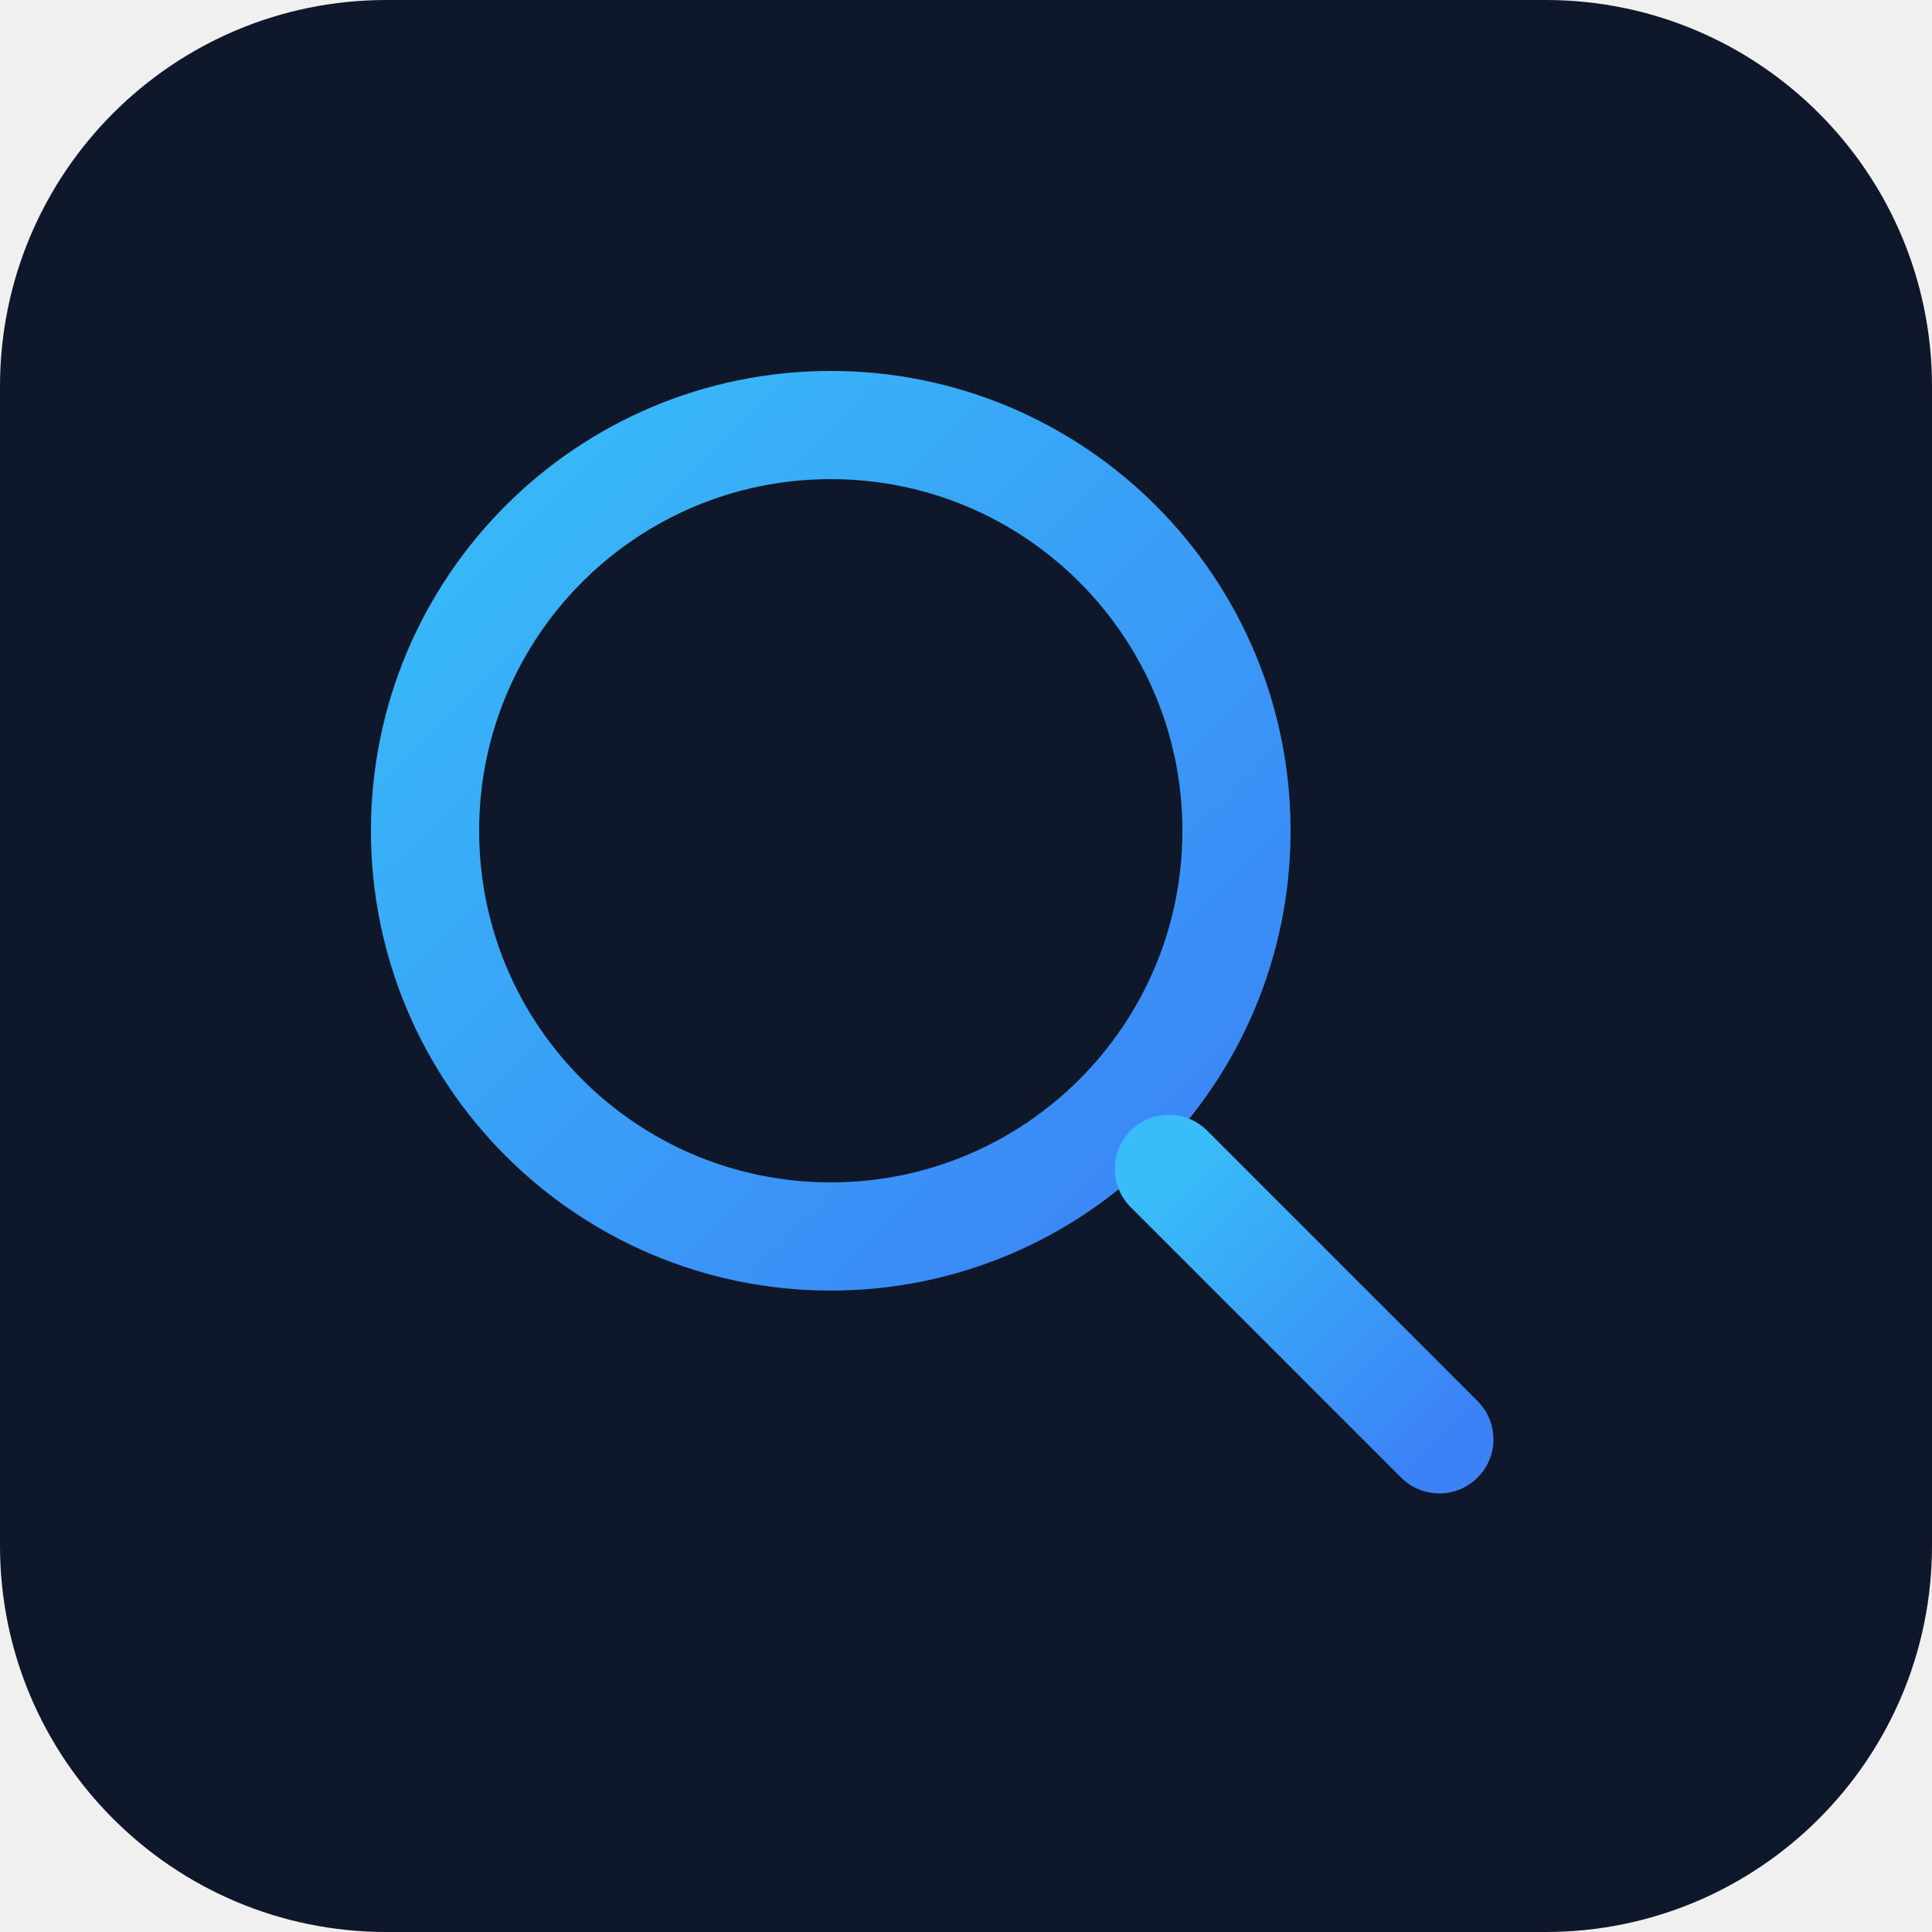
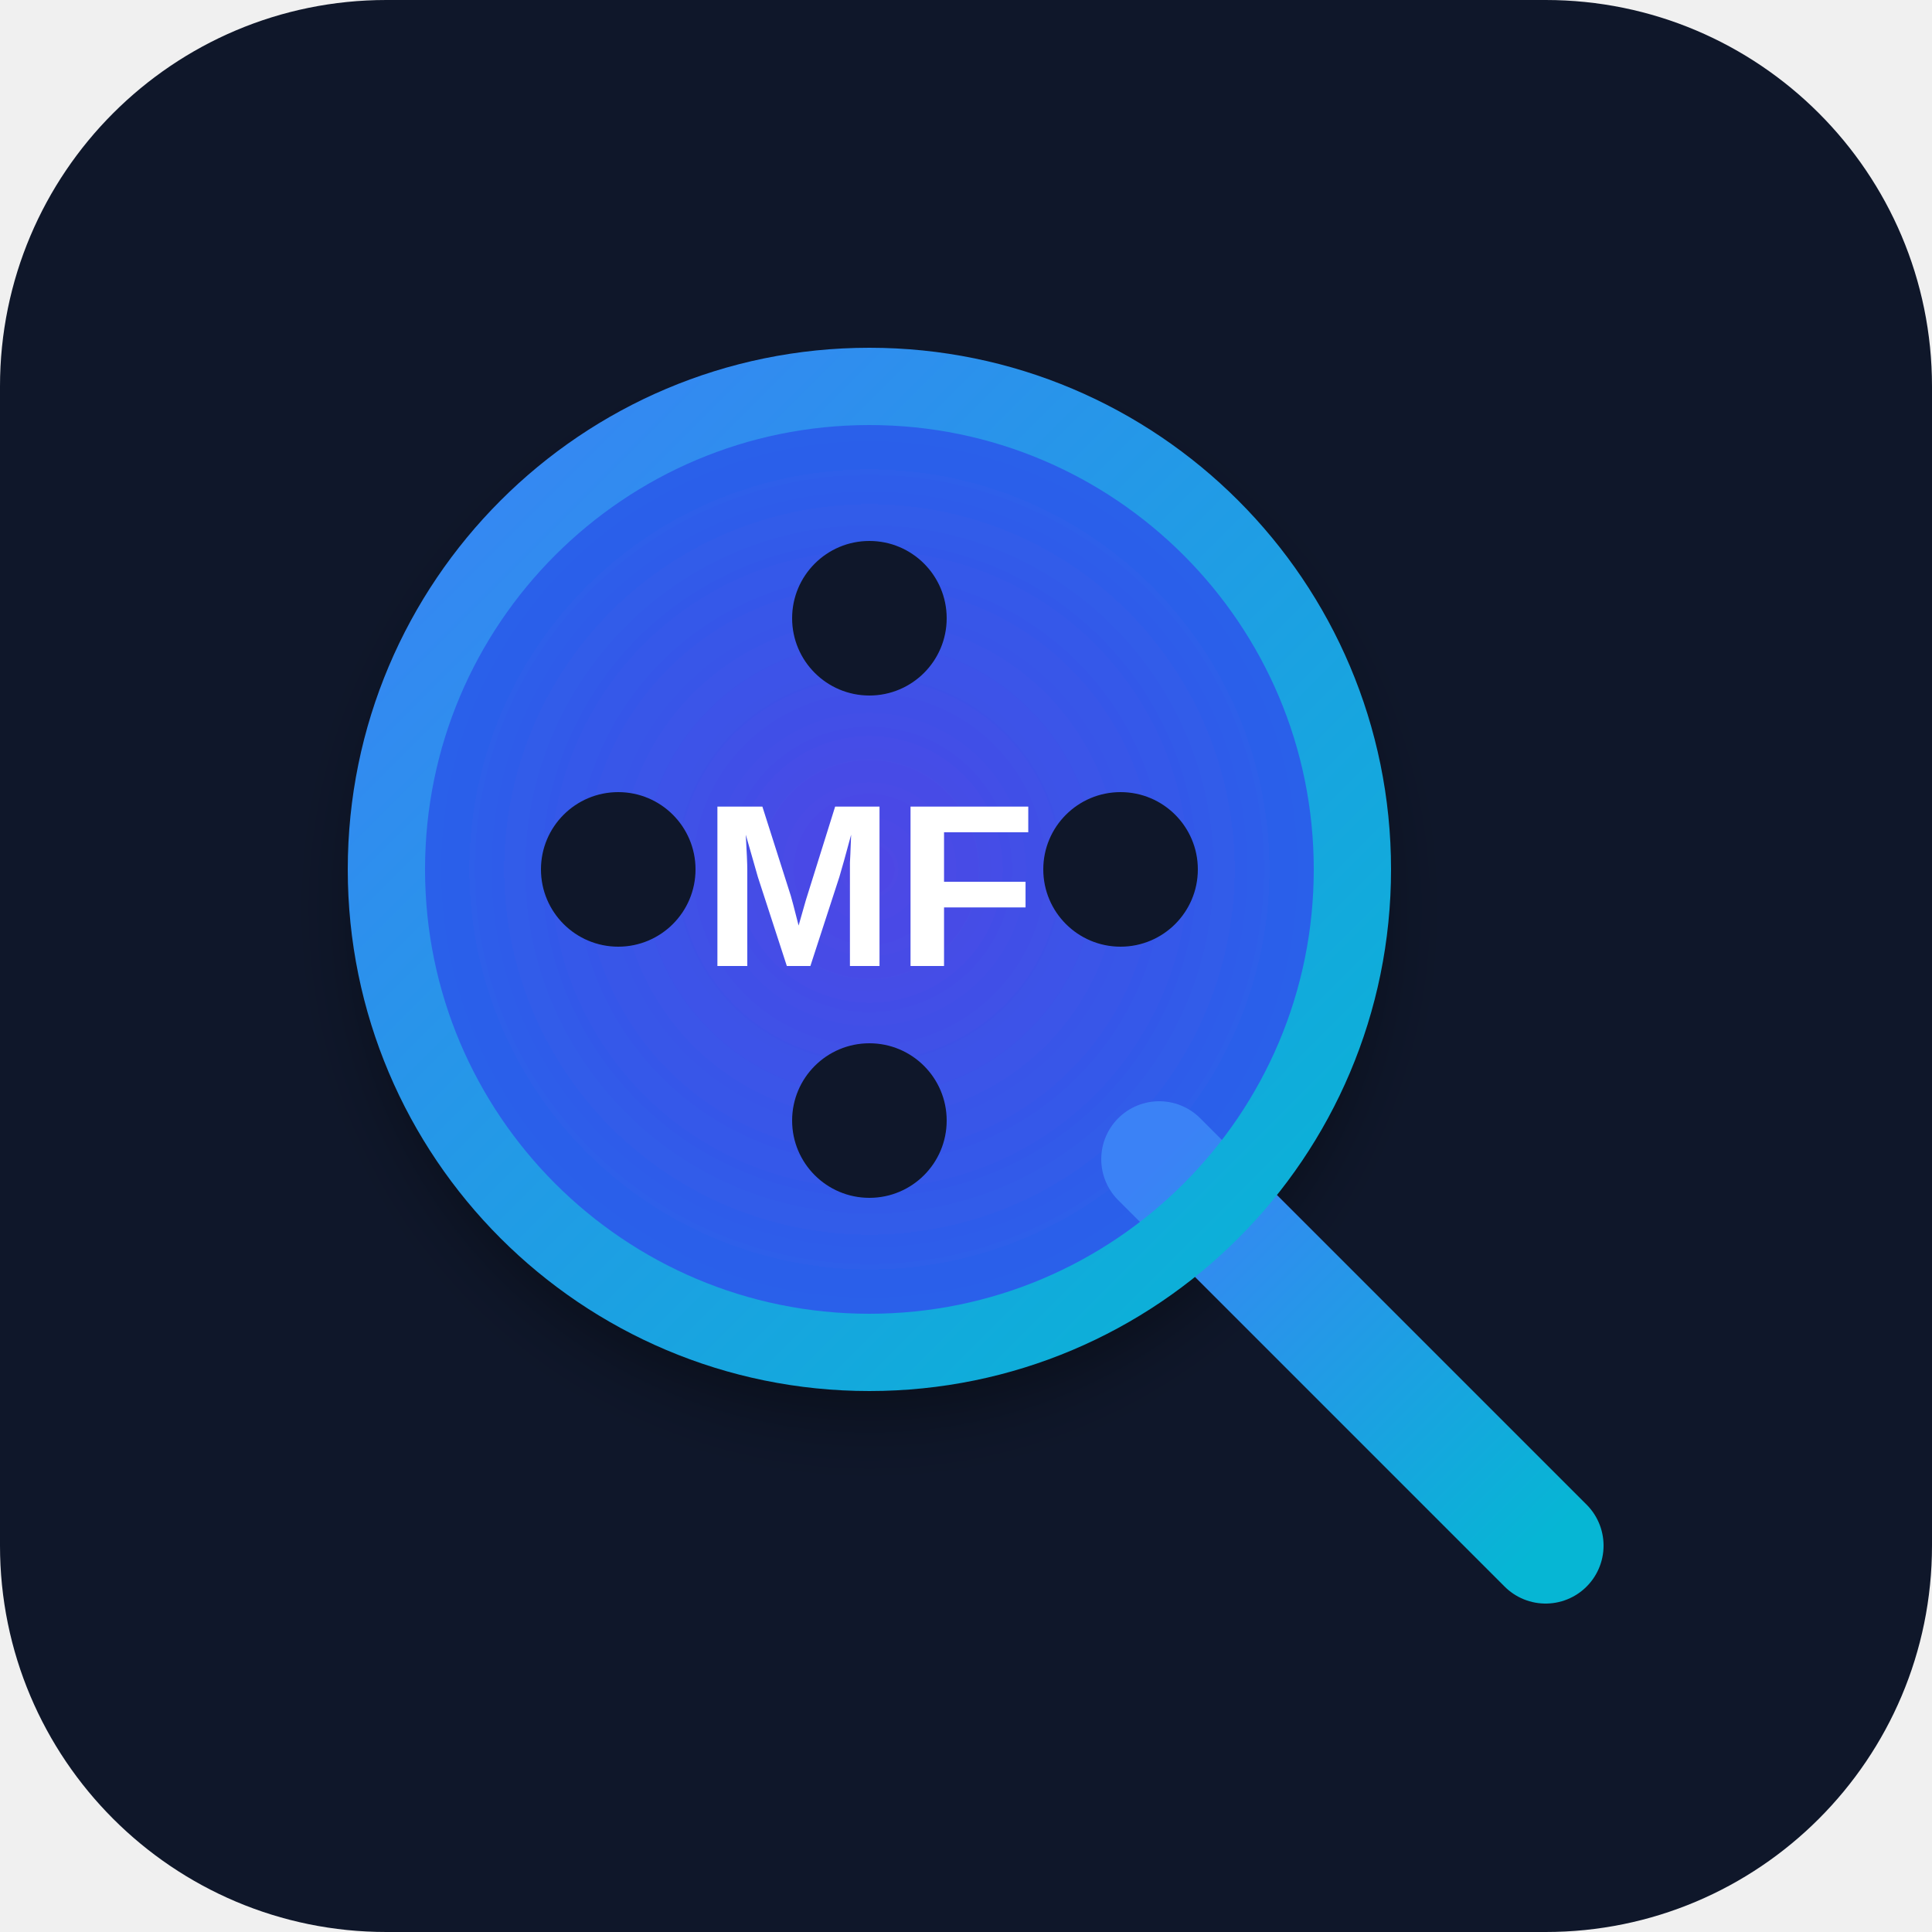
- <svg xmlns="http://www.w3.org/2000/svg" width="512" height="512" viewBox="0 0 100 100">
+ <svg xmlns="http://www.w3.org/2000/svg" width="64" height="64" viewBox="0 0 100 100">
  <defs>
-     <linearGradient id="grad1" x1="0%" y1="0%" x2="100%" y2="100%">
-       <stop offset="0%" style="stop-color:#38bdf8;stop-opacity:1" />
-       <stop offset="100%" style="stop-color:#3b82f6;stop-opacity:1" />
+     <radialGradient id="reelGrad" cx="50%" cy="50%" r="50%">
+       <stop offset="0%" stop-color="#4f46e5" />
+       <stop offset="100%" stop-color="#2563eb" />
+     </radialGradient>
+     <linearGradient id="handleGrad" x1="0%" y1="0%" x2="100%" y2="100%">
+       <stop offset="0%" stop-color="#3b82f6" />
+       <stop offset="100%" stop-color="#06b6d4" />
    </linearGradient>
+     <filter id="shadow" x="-20%" y="-20%" width="140%" height="140%">
+       <feDropShadow dx="0" dy="2" stdDeviation="2" flood-color="#000" flood-opacity="0.4" />
+     </filter>
  </defs>
  <rect width="100" height="100" rx="20" fill="#0f172a" />
-   <g transform="translate(15, 15) scale(0.7)">
-     <circle cx="40" cy="40" r="30" stroke="url(#grad1)" stroke-width="8" fill="none" />
-     <line x1="65" y1="65" x2="85" y2="85" stroke="url(#grad1)" stroke-width="8" stroke-linecap="round" />
-   </g>
+   <circle cx="45" cy="45" r="25" fill="url(#reelGrad)" filter="url(#shadow)" stroke="#111827" stroke-width="2" />
+   <circle cx="45" cy="32" r="4" fill="#0f172a" />
+   <circle cx="58" cy="45" r="4" fill="#0f172a" />
+   <circle cx="45" cy="58" r="4" fill="#0f172a" />
+   <circle cx="32" cy="45" r="4" fill="#0f172a" />
+   <line x1="60" y1="60" x2="80" y2="80" stroke="url(#handleGrad)" stroke-width="6" stroke-linecap="round" />
+   <circle cx="45" cy="45" r="25" fill="none" stroke="url(#handleGrad)" stroke-width="4" />
+   <text x="45" y="50" text-anchor="middle" fill="#ffffff" font-size="12" font-family="Arial, sans-serif" font-weight="bold">
+     MF
+   </text>
</svg>
